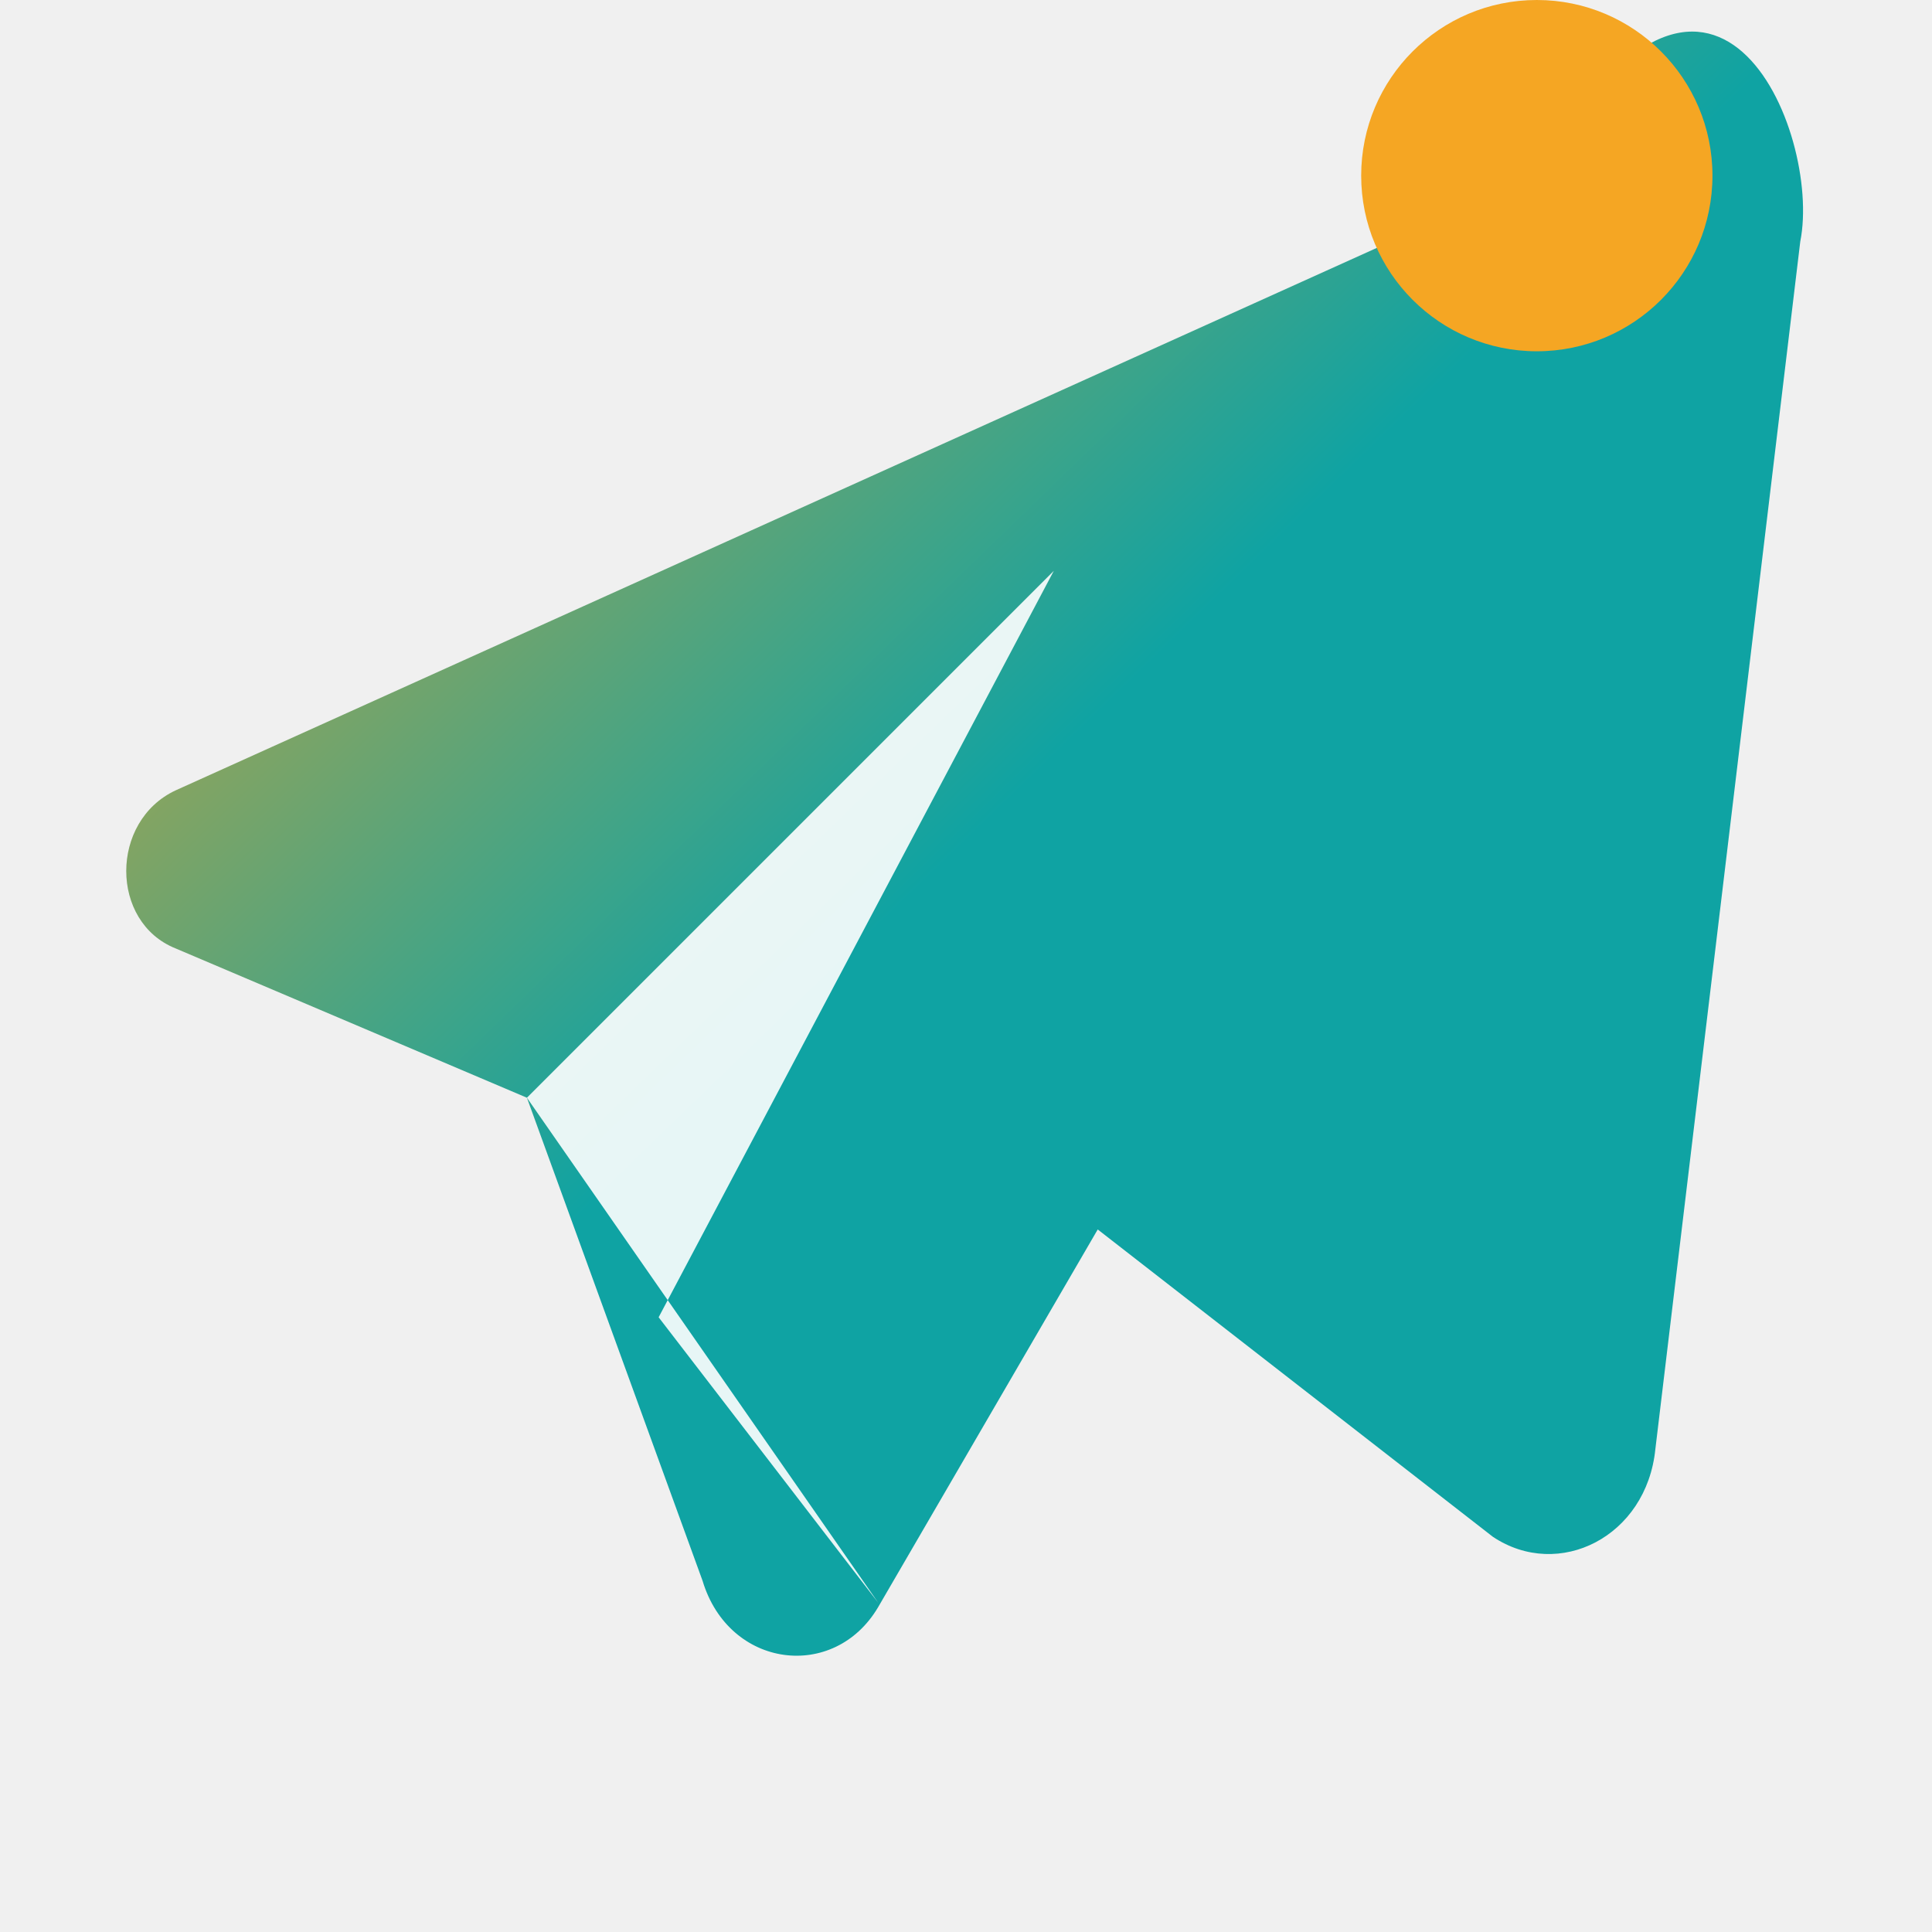
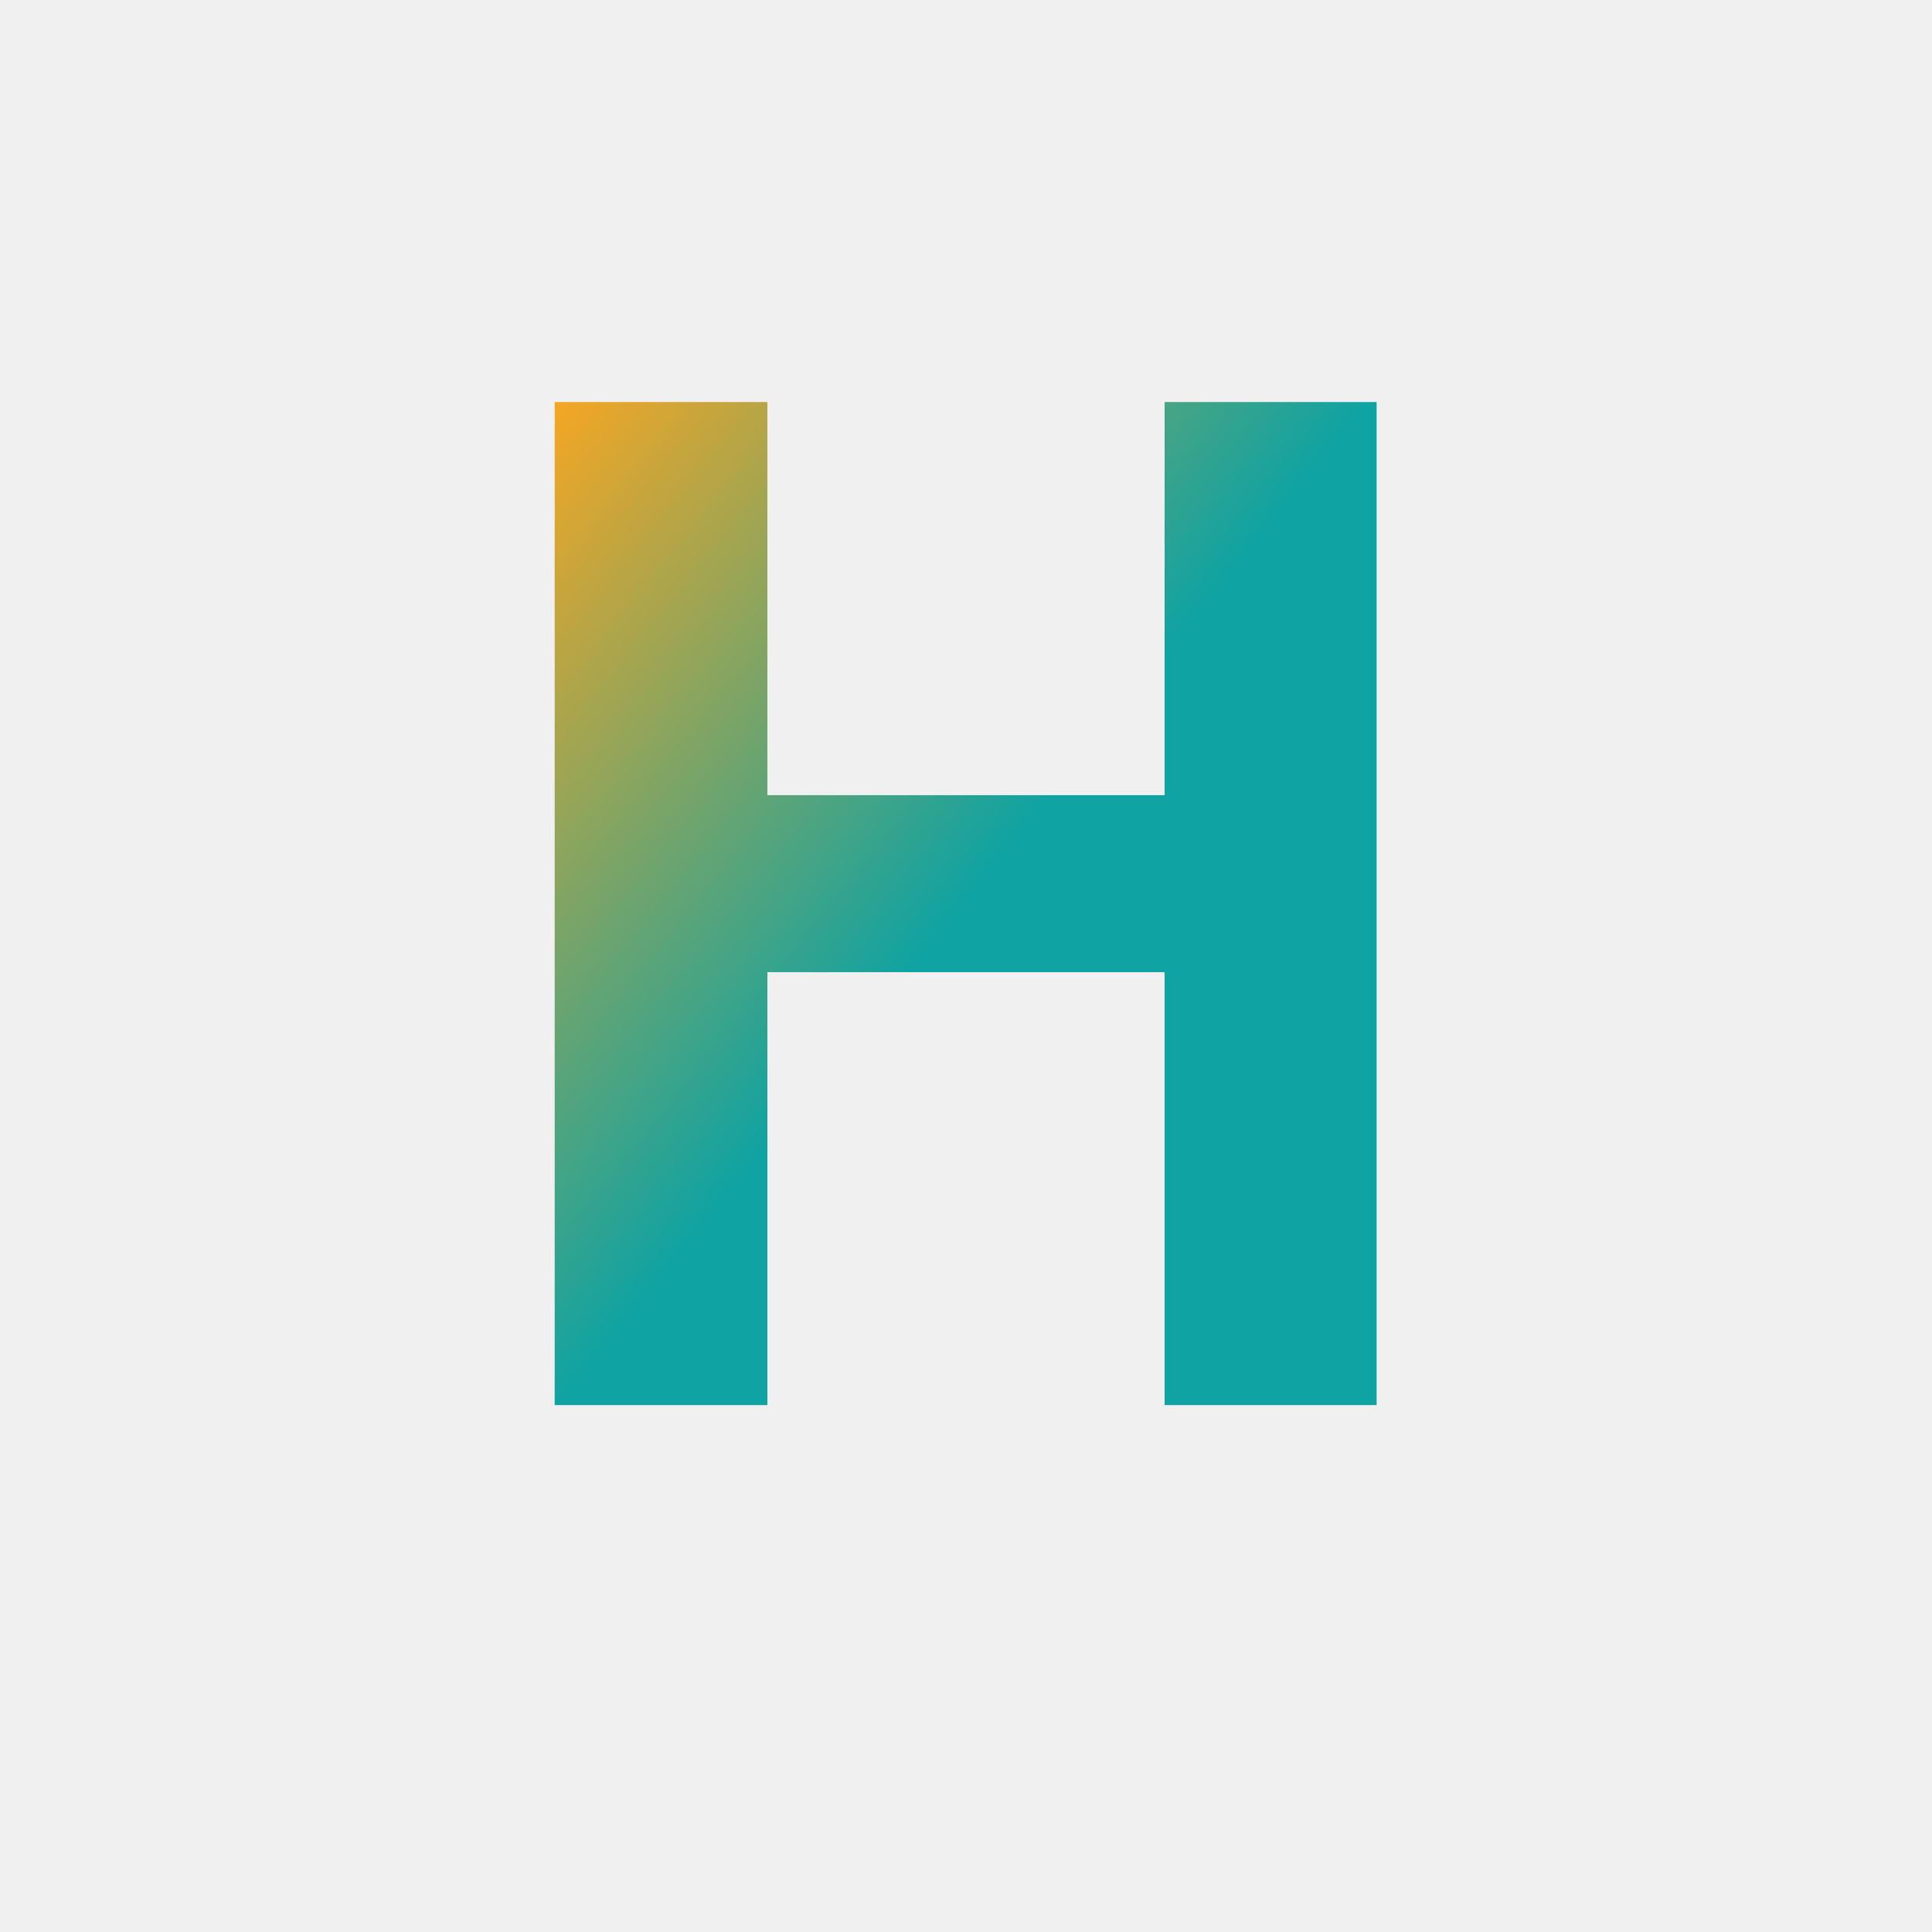
<svg xmlns="http://www.w3.org/2000/svg" width="44" height="44" viewBox="0 0 44 44" fill="none">
  <defs>
-     <linearGradient id="favGrad4" x1="0%" y1="0%" x2="100%" y2="100%">
+     <linearGradient id="favGrad5" x1="0%" y1="0%" x2="100%" y2="100%">
      <stop offset="0%" stop-color="#F5A623" />
      <stop offset="50%" stop-color="#0FA3A3" />
      <stop offset="100%" stop-color="#0FA3A3" />
    </linearGradient>
  </defs>
-   <path d="M35 4L4 18C2.5 18.7 2.5 21 4 21.6L12 25L16 36C16.6 38 19 38.3 20 36.6L25 28L34 35C35.5 36 37.5 35 37.7 33L41 5.5C41.5 3 39 -3 35 4Z" fill="url(#favGrad4)" />
-   <path d="M12 25L24 13L15 30L20 36.5L12 25Z" fill="#FFFFFF" fill-opacity="0.9" />
-   <circle cx="35" cy="4" r="4" fill="#F5A623" />
+   <text x="22" y="32" text-anchor="middle" font-family="Sora, sans-serif" font-size="32" font-weight="900" fill="url(#favGrad5)">H</text>
</svg>
